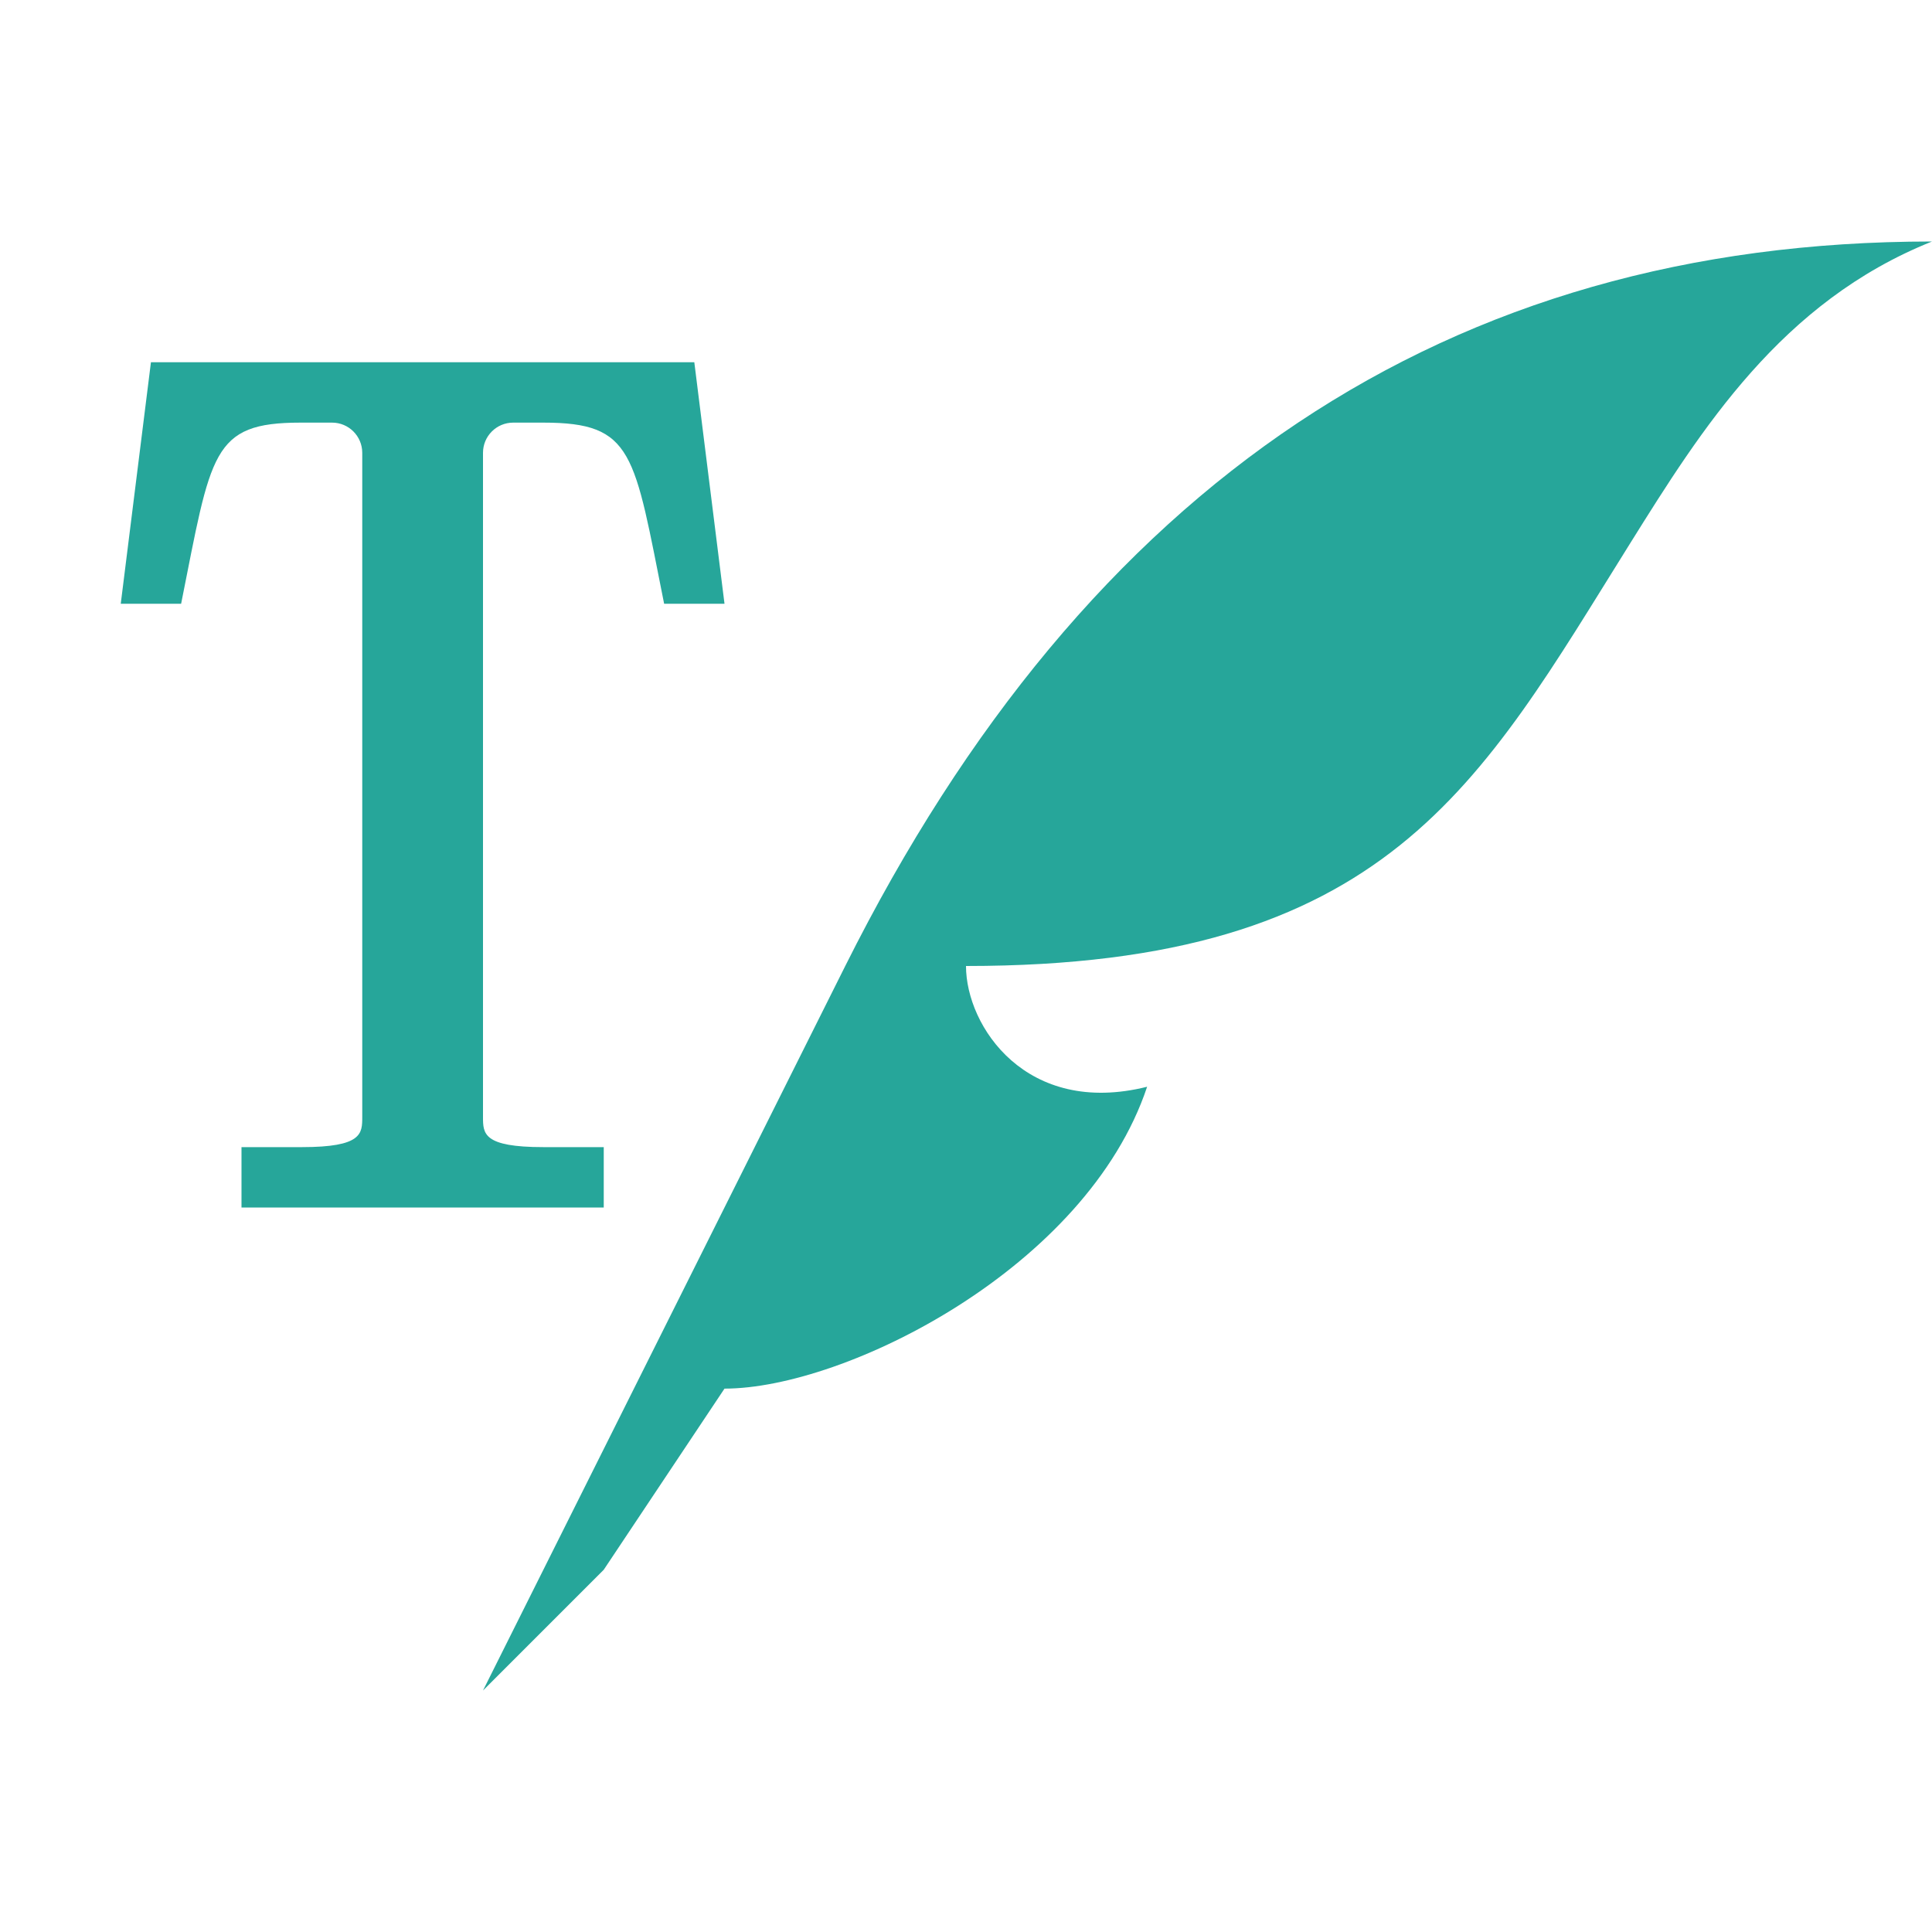
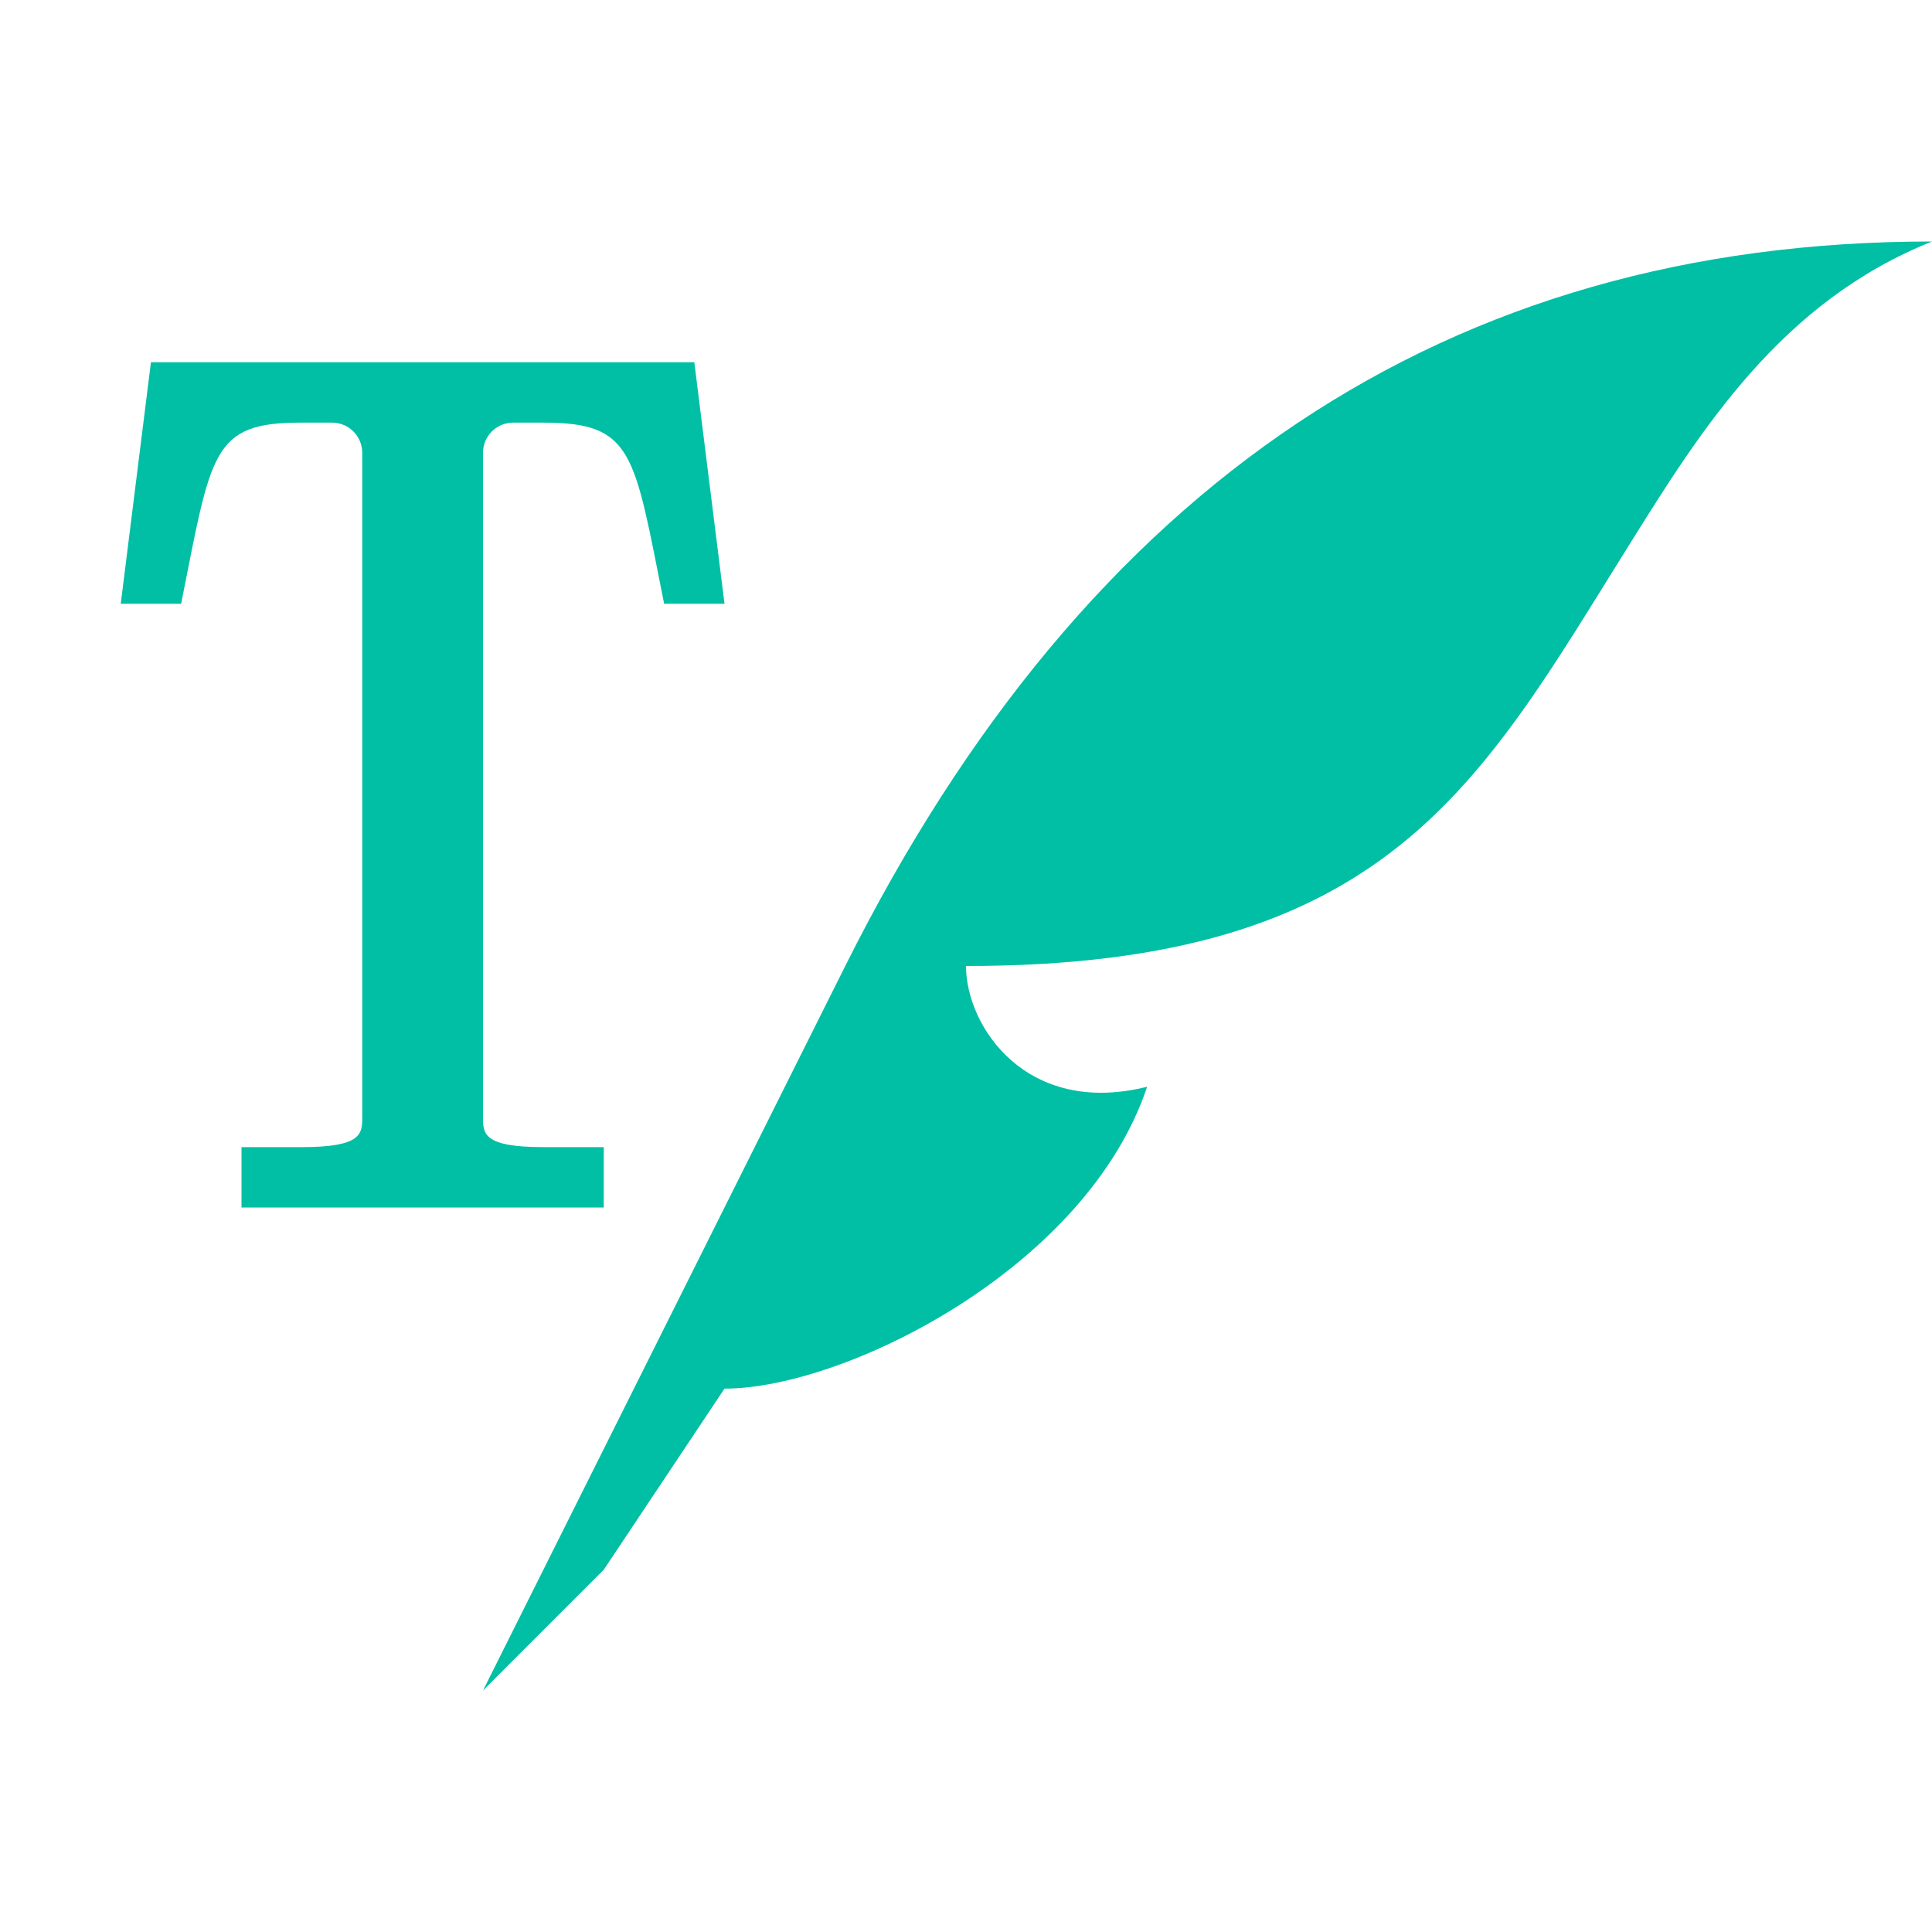
<svg xmlns="http://www.w3.org/2000/svg" viewBox="0 0 1024 1024">
-   <path fill="#26a69a" d="M1024 128q-384 0-576 384L256 896l64-64 64-96c64 0 192-64 224-160-64 16-96-32-96-64 224 0 272-96 352-224 37.924-60.678 80-128 160-160M80 192 64 320h32c16-80 16-96 63.242-96H176c8.837 0 16 7.163 16 16v352c0 8.837 0 16-32 16h-32v32h192v-32h-32c-32 0-32-7.163-32-16V240c0-8.837 7.163-16 16-16h16c48 0 48 16 64 96h32l-16-128z" />
+   <path fill="#00bfa5" d="M1024 128q-384 0-576 384L256 896l64-64 64-96c64 0 192-64 224-160-64 16-96-32-96-64 224 0 272-96 352-224 37.924-60.678 80-128 160-160M80 192 64 320h32c16-80 16-96 63.242-96H176c8.837 0 16 7.163 16 16v352c0 8.837 0 16-32 16h-32v32h192v-32h-32c-32 0-32-7.163-32-16V240c0-8.837 7.163-16 16-16h16c48 0 48 16 64 96h32l-16-128z" />
</svg>
